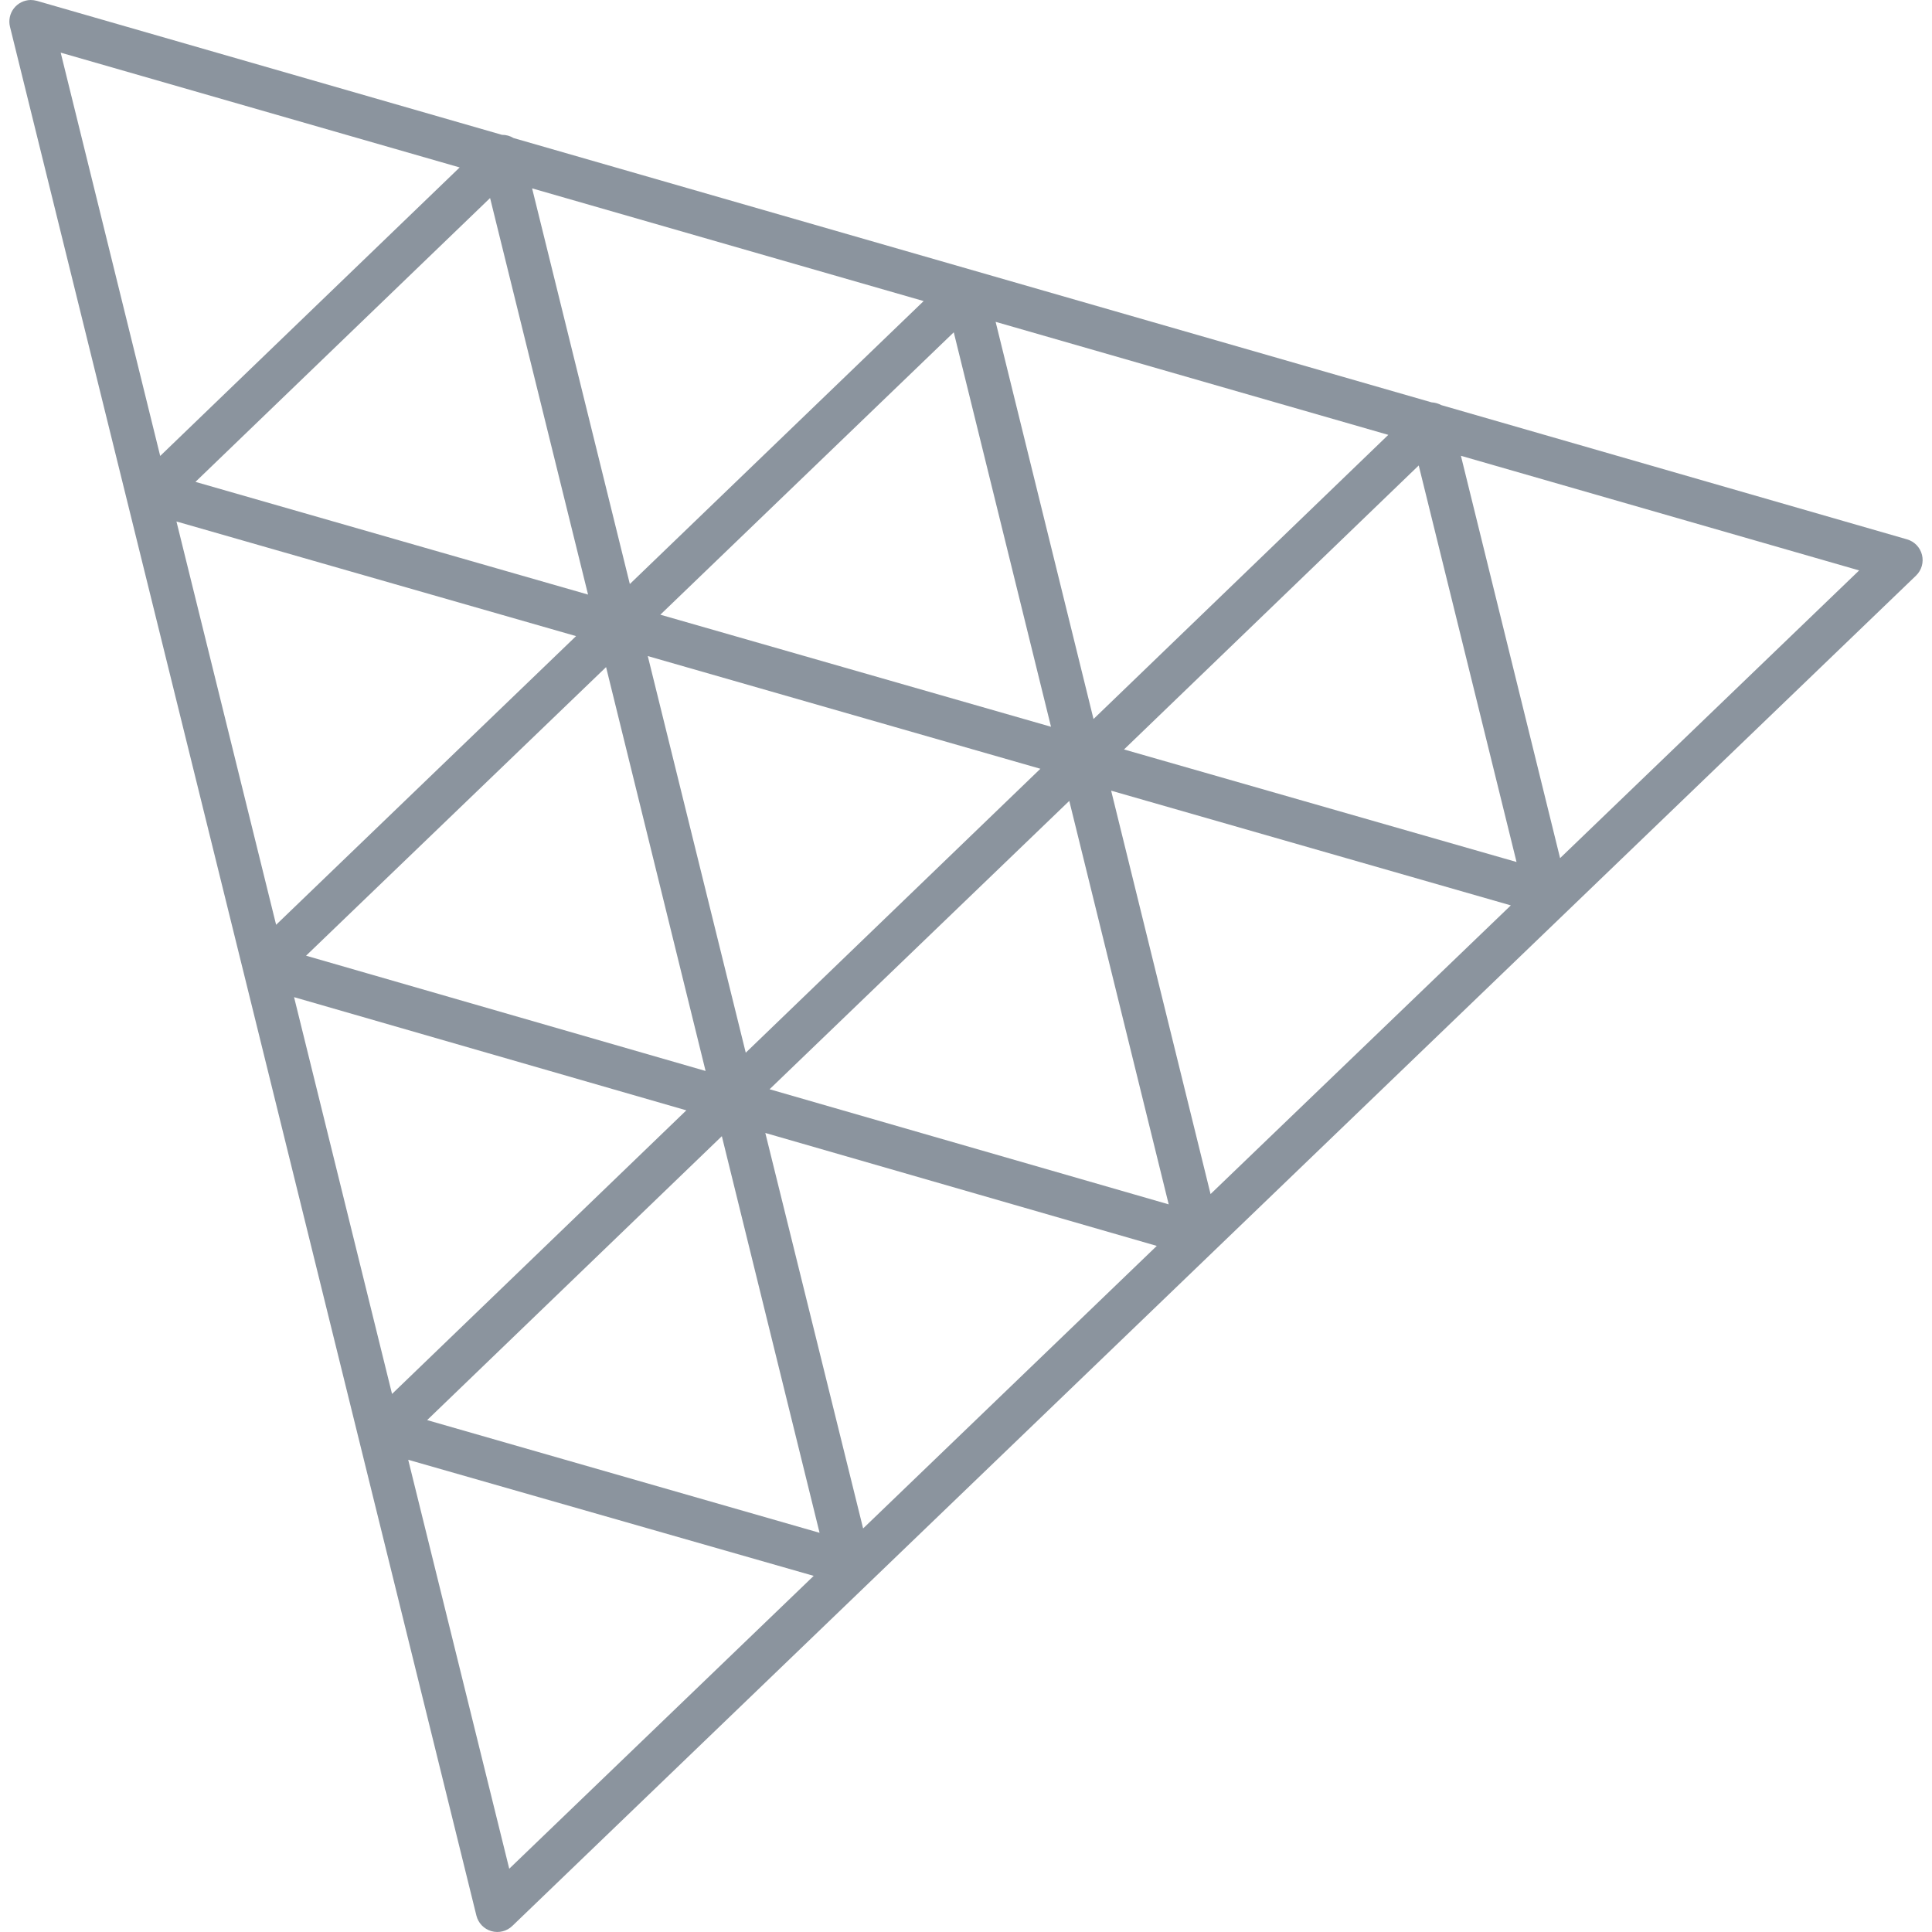
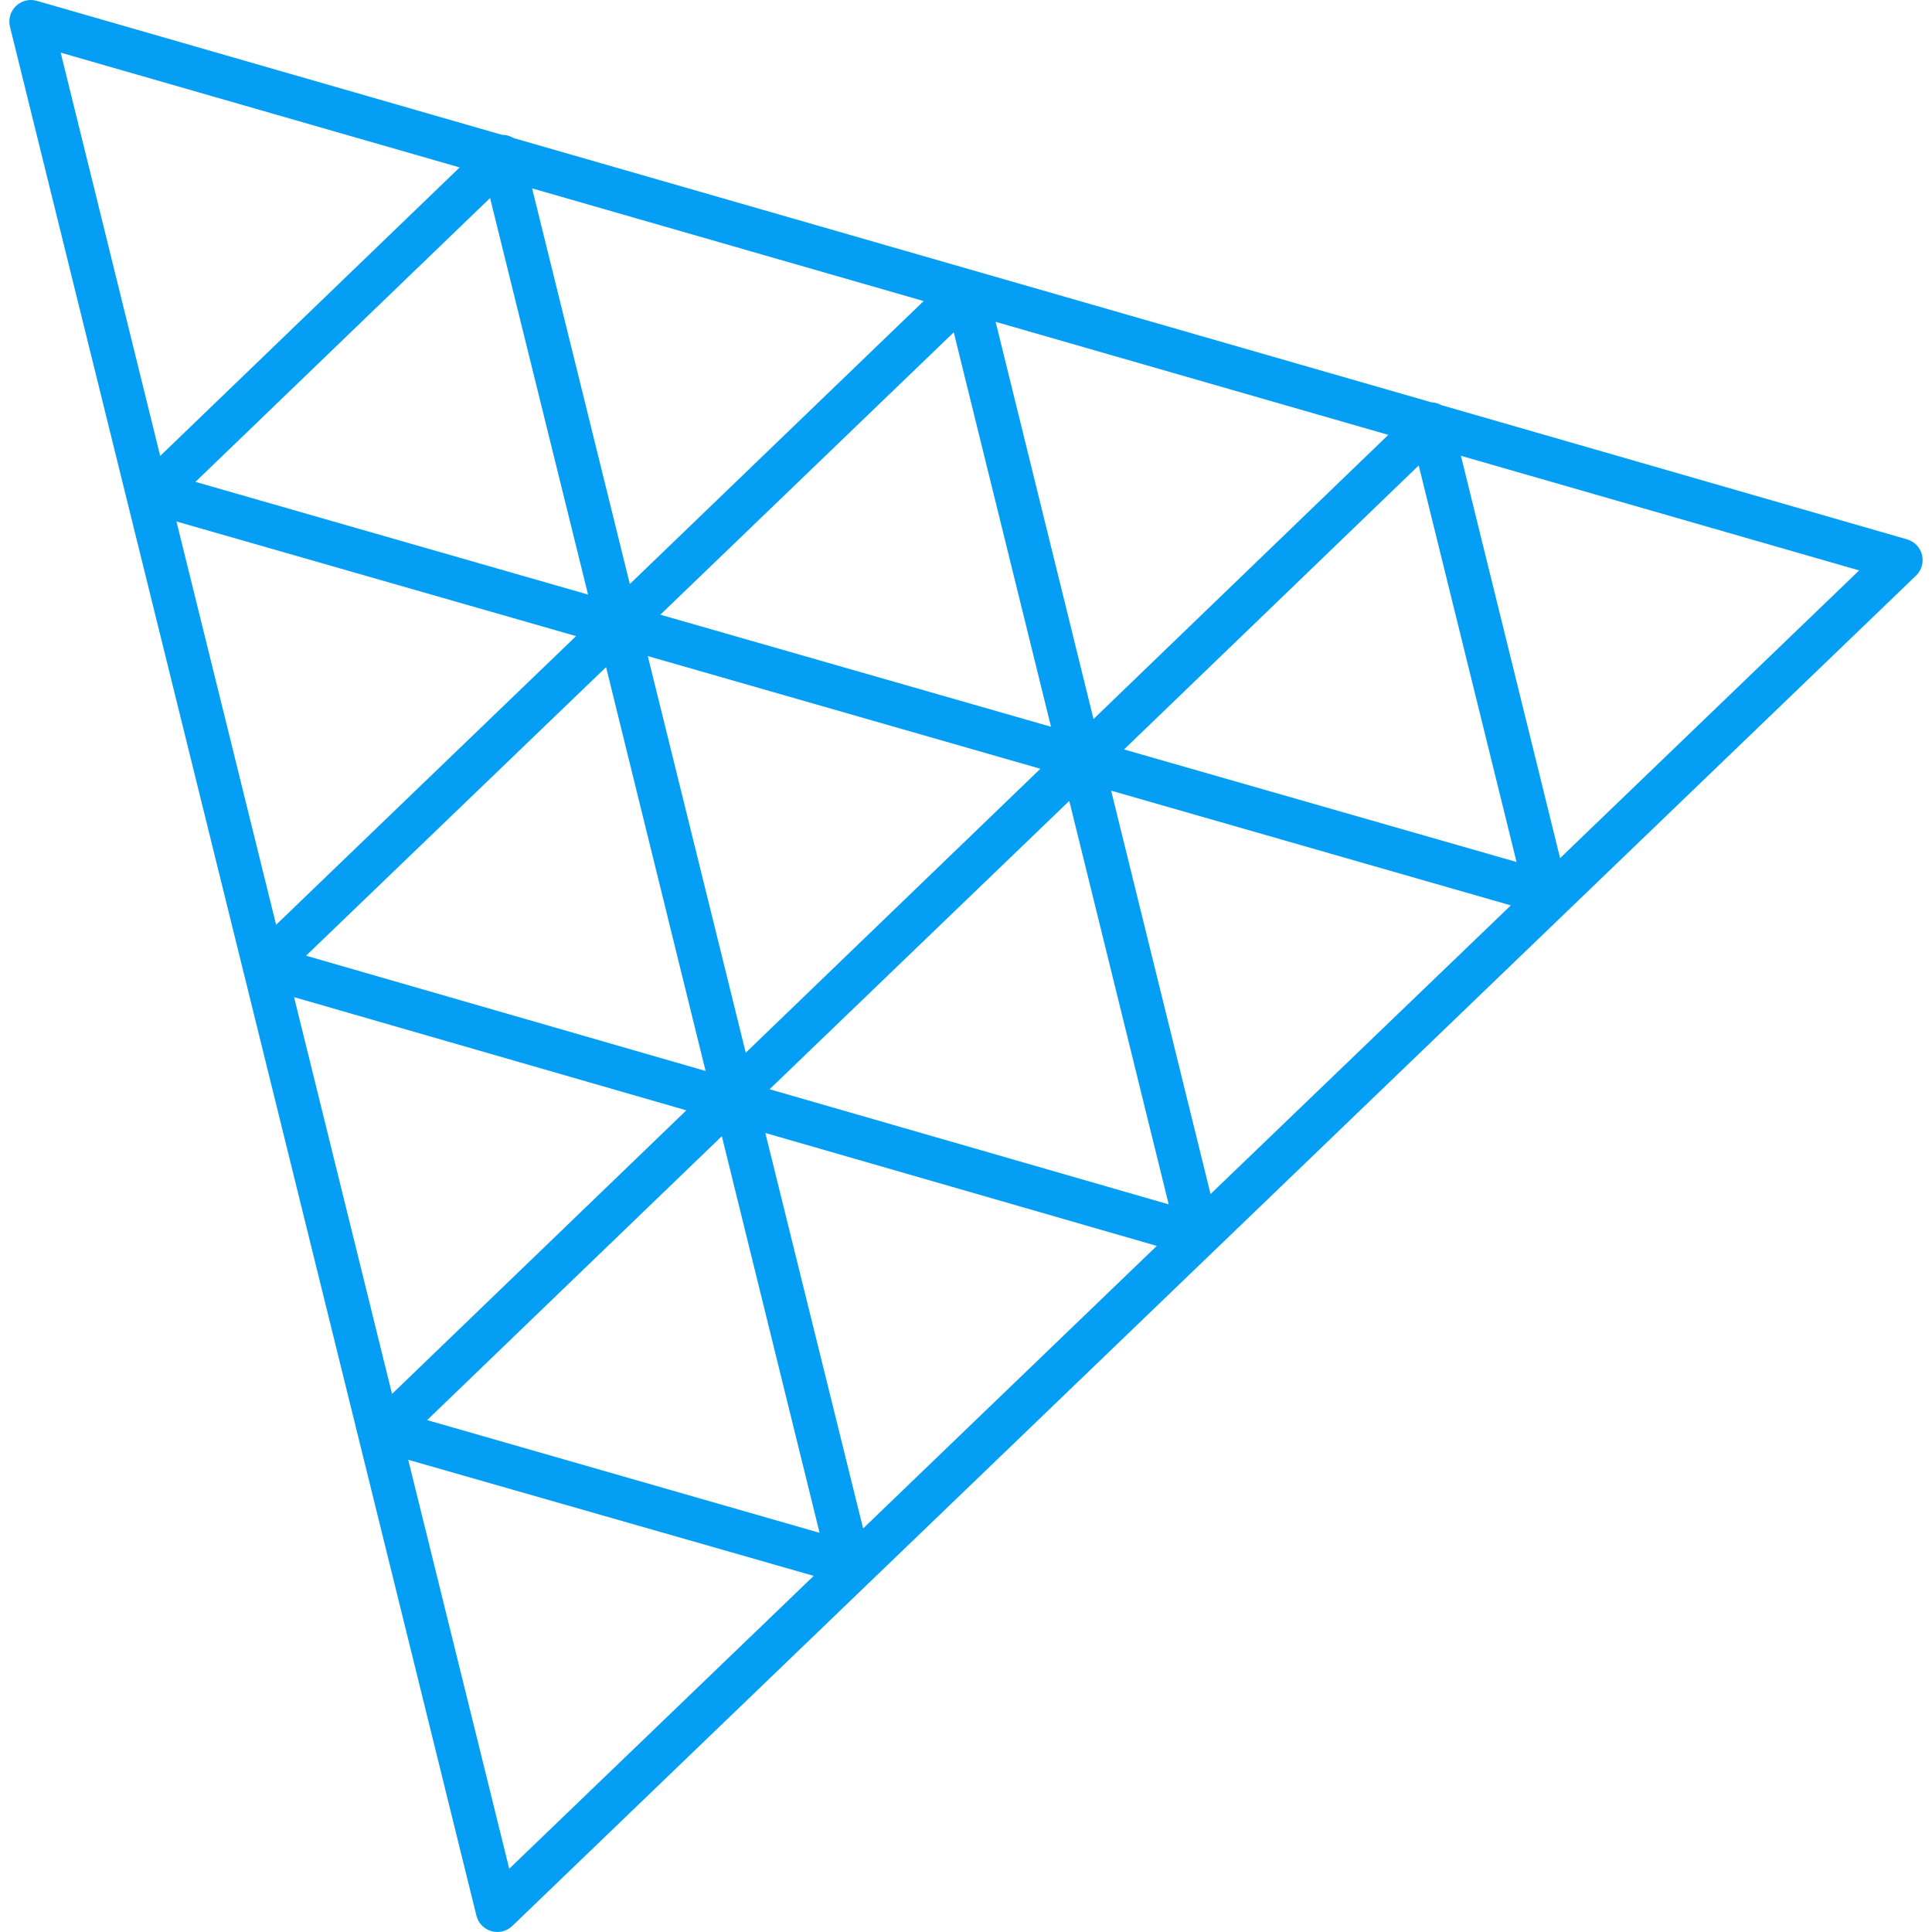
- <svg xmlns="http://www.w3.org/2000/svg" fill="#8b949e" viewBox="0 0 24 24">
-   <path d="M.38 0a.268.268 0 0 0-.256.332l2.894 11.716.01.04 2.89 11.708a.268.268 0 0 0 .447.128L23.802 7.15a.268.268 0 0 0-.112-.45l-5.784-1.667a.3.3 0 0 0-.123-.035L6.38 1.715a.27.27 0 0 0-.144-.04L.456.01A.3.3 0 0 0 .38 0m.374.654L5.71 2.08 1.99 5.664zM6.61 2.34l4.864 1.4-3.65 3.515zm-.522.12 1.217 4.926-4.877-1.4zm6.28 1.538 4.878 1.404-3.662 3.53zm-.52.13 1.208 4.9-4.853-1.392zm6.3 1.534 4.947 1.424-3.715 3.574zm-.524.12 1.215 4.926-4.876-1.398zm-15.432.696 4.964 1.424-3.726 3.586zM8.047 8.15l4.877 1.4-3.66 3.527zm-.518.137 1.236 5.017-4.963-1.432zm6.274 1.535 4.965 1.425-3.73 3.586zm-.52.127 1.235 5.012-4.958-1.43zm-9.63 2.438 4.873 1.406-3.656 3.523zm5.854 1.687 4.863 1.403-3.648 3.51zm-.54.04 1.214 4.927-4.875-1.4zm-3.896 4.02 5.037 1.442-3.782 3.638z" />
+ <svg xmlns="http://www.w3.org/2000/svg" viewBox="0 0 24 24" fill="#049EF4">
+   <path d="M.38 0a.268.268 0 0 0-.256.332l2.894 11.716a.268.268 0 0 0 .01.04l2.89 11.708a.268.268 0 0 0 .447.128L23.802 7.15a.268.268 0 0 0-.112-.45l-5.784-1.667a.268.268 0 0 0-.123-.035L6.38 1.715a.268.268 0 0 0-.144-.04L.456.01A.268.268 0 0 0 .38 0zm.374.654L5.71 2.08 1.99 5.664zM6.61 2.34l4.864 1.4-3.65 3.515zm-.522.12l1.217 4.926-4.877-1.4zm6.28 1.538l4.878 1.404-3.662 3.53zm-.52.13l1.208 4.9-4.853-1.392zm6.3 1.534l4.947 1.424-3.715 3.574zm-.524.12l1.215 4.926-4.876-1.398zm-15.432.696l4.964 1.424-3.726 3.586zM8.047 8.15l4.877 1.4-3.66 3.527zm-.518.137l1.236 5.017-4.963-1.432zm6.274 1.535l4.965 1.425-3.73 3.586zm-.52.127l1.235 5.012-4.958-1.43zm-9.63 2.438l4.873 1.406-3.656 3.523zm5.854 1.687l4.863 1.403-3.648 3.51zm-.54.04l1.214 4.927-4.875-1.4zm-3.896 4.02l5.037 1.442-3.782 3.638z" />
</svg>
